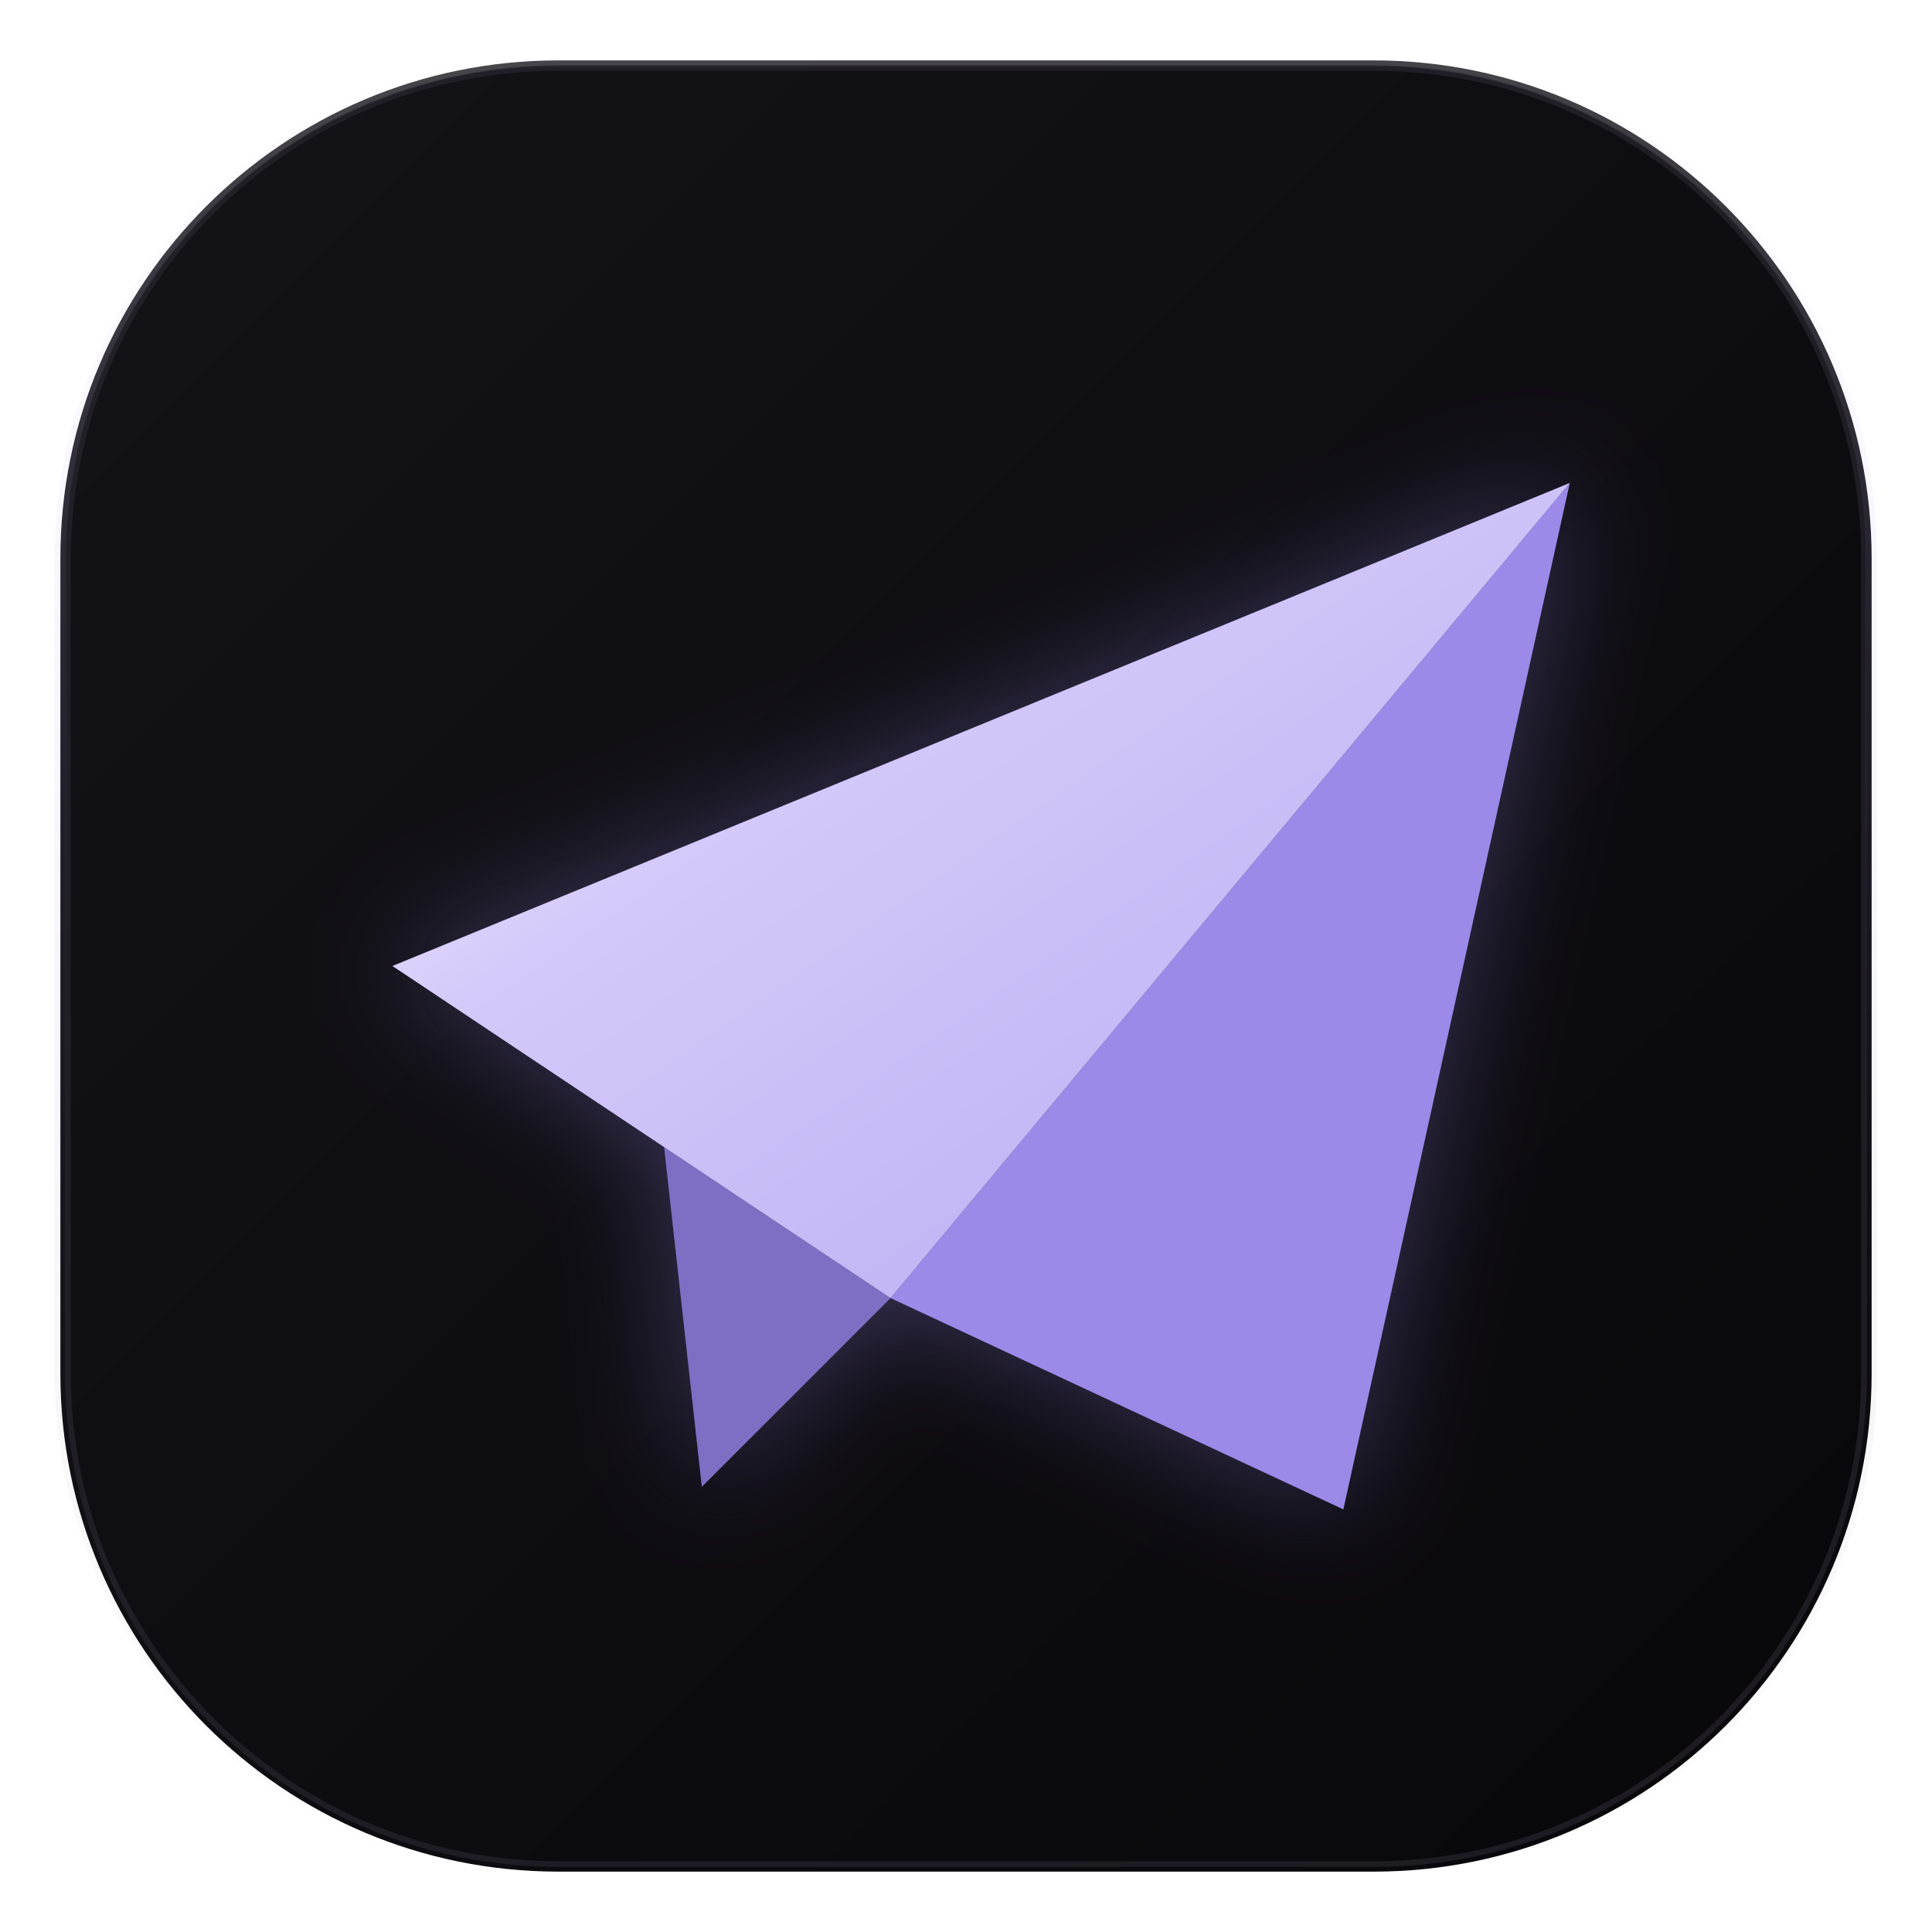
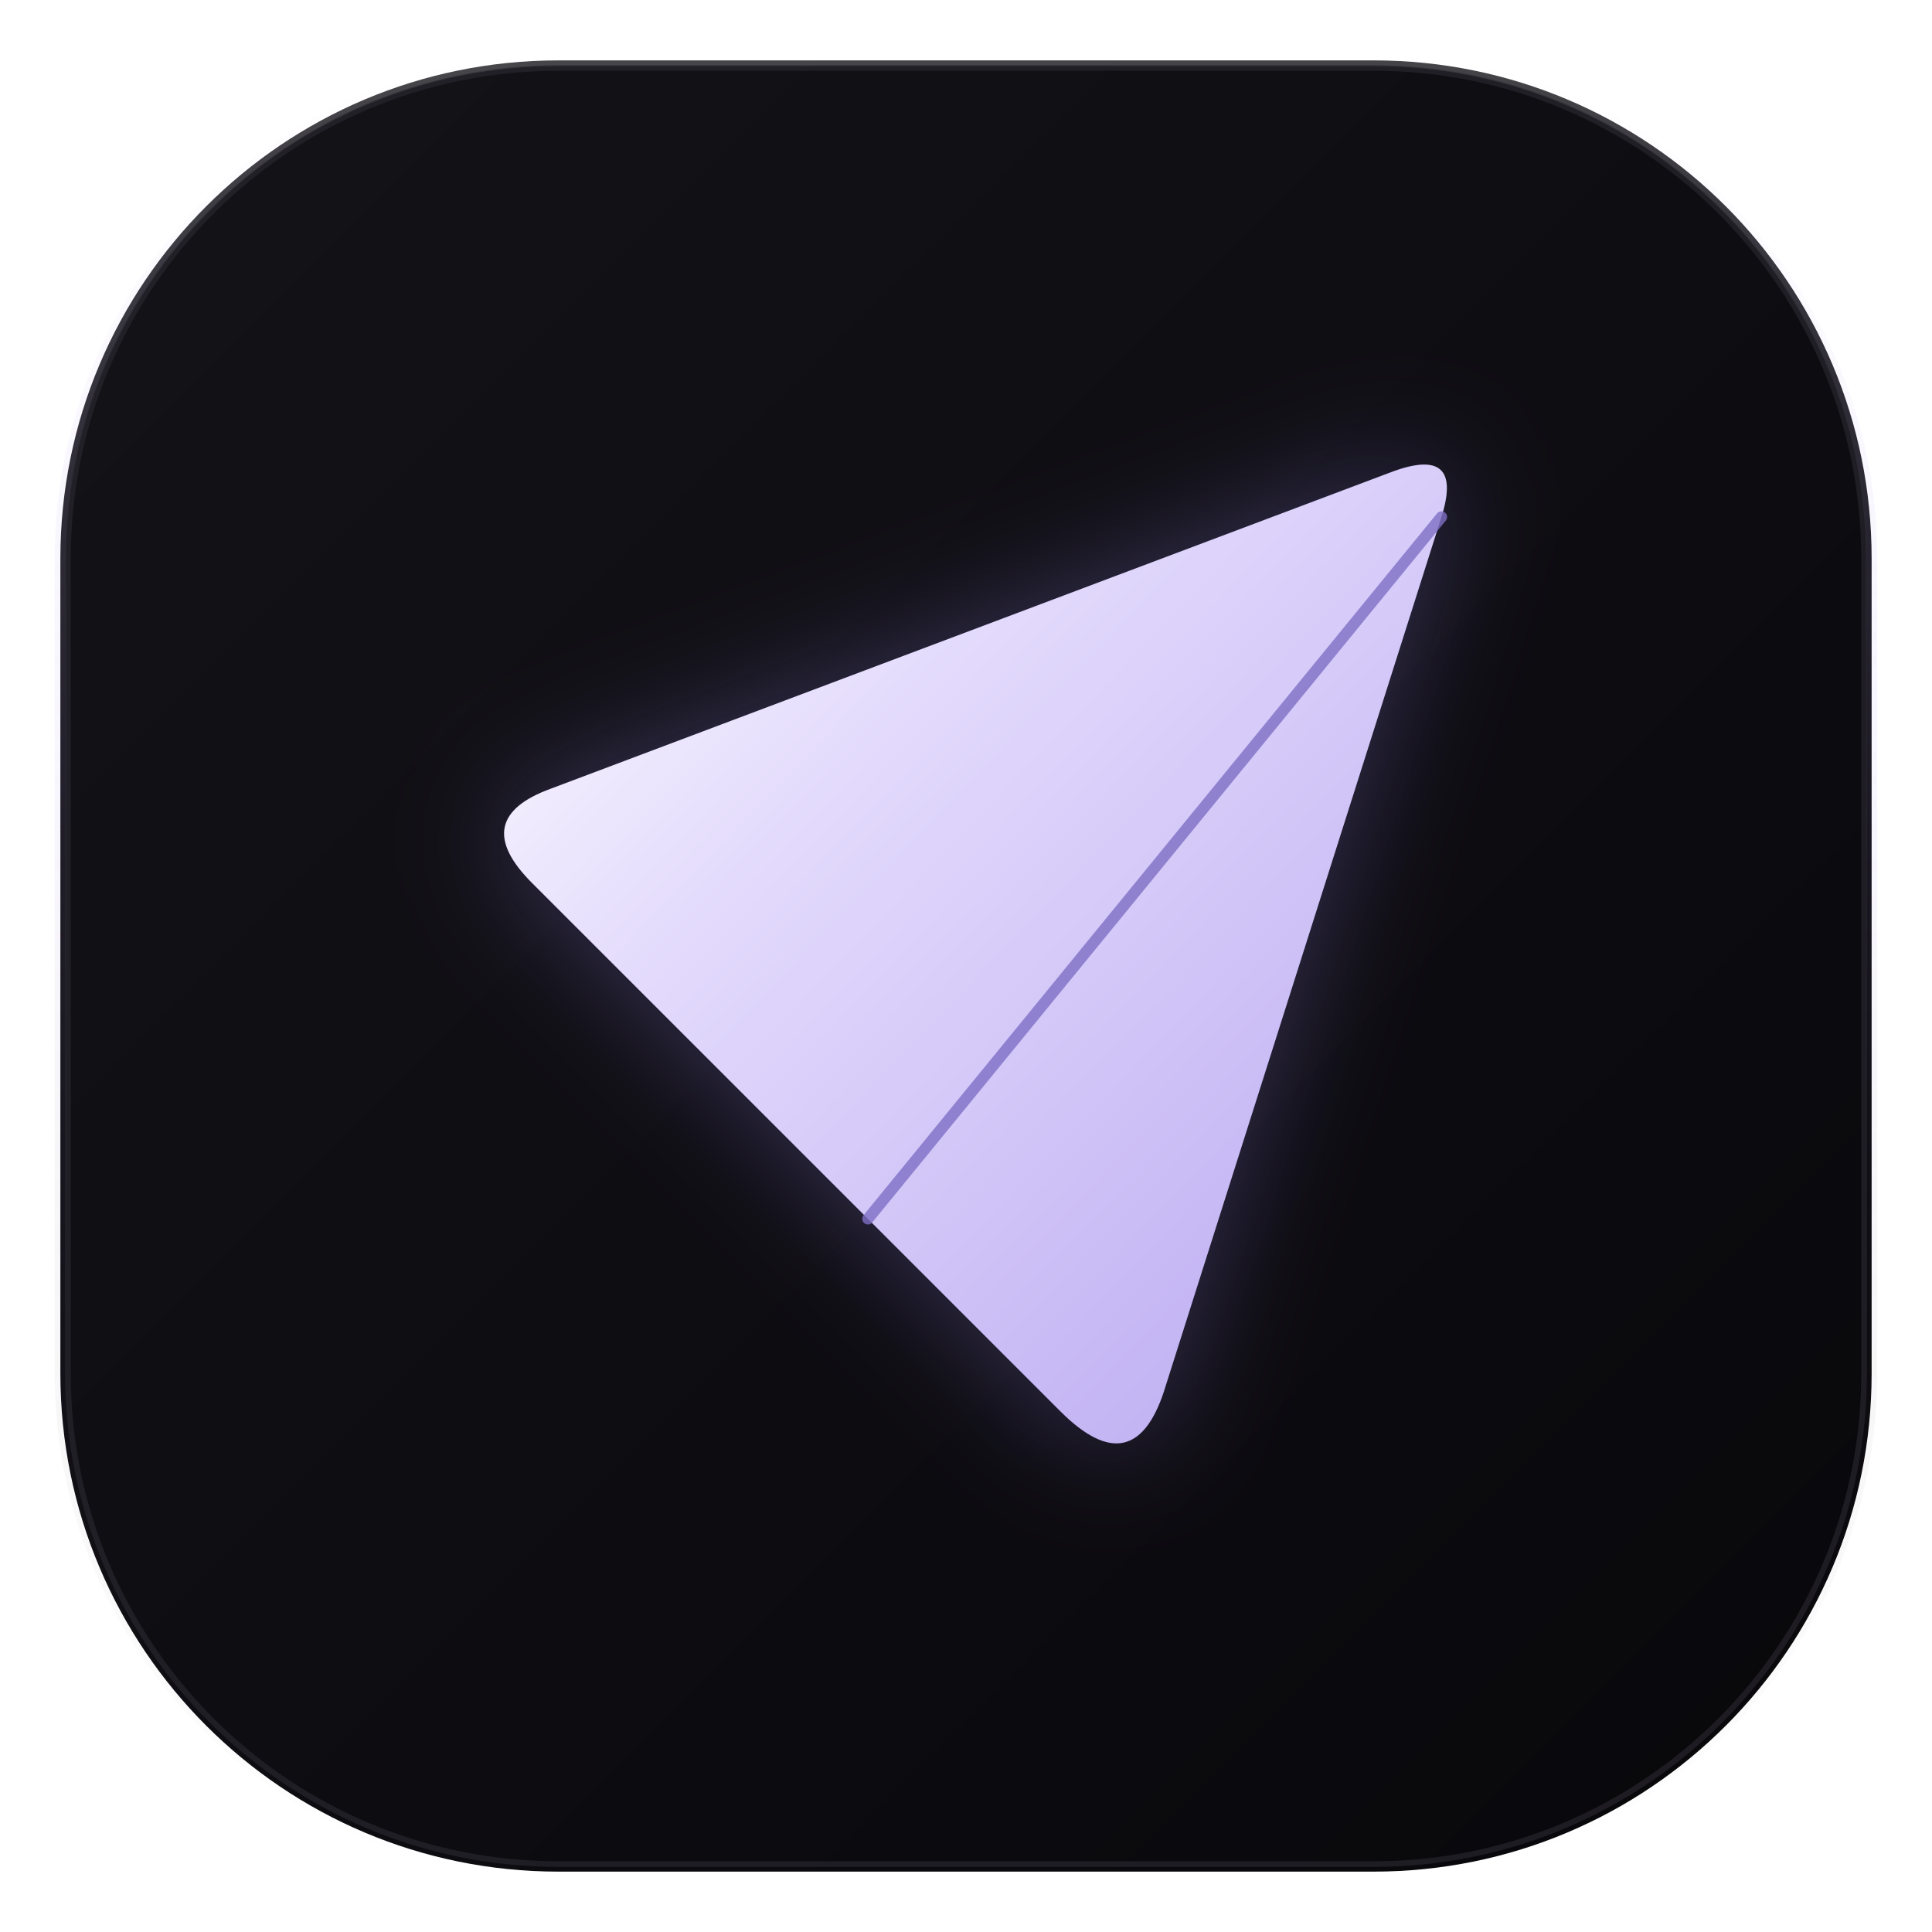
<svg xmlns="http://www.w3.org/2000/svg" viewBox="0 0 512 512" width="512" height="512">
  <defs>
    <linearGradient id="bgGrad" x1="0%" y1="0%" x2="100%" y2="100%">
      <stop offset="0%" stop-color="#141318" />
      <stop offset="50%" stop-color="#0E0D12" />
      <stop offset="100%" stop-color="#08070A" />
    </linearGradient>
    <linearGradient id="lavenderGrad" x1="0%" y1="0%" x2="100%" y2="100%">
      <stop offset="0%" stop-color="#FFFFFF" />
-       <stop offset="35%" stop-color="#D4C9FA" />
+       <stop offset="35%" stop-color="#E2D9FC" />
      <stop offset="100%" stop-color="#B8A7F0" />
    </linearGradient>
    <linearGradient id="rimGrad" x1="0%" y1="0%" x2="0%" y2="100%">
      <stop offset="0%" stop-color="#FFFFFF" stop-opacity="0.22" />
      <stop offset="40%" stop-color="#B8A7F0" stop-opacity="0.10" />
      <stop offset="100%" stop-color="#000000" stop-opacity="0.0" />
    </linearGradient>
    <filter id="glow" x="-30%" y="-30%" width="160%" height="160%">
-       <feGaussianBlur stdDeviation="15" result="blur" />
+       <feGaussianBlur stdDeviation="16" result="blur" />
      <feComposite in="SourceGraphic" in2="blur" operator="over" />
    </filter>
  </defs>
  <rect x="16" y="16" width="480" height="480" rx="132" fill="url(#bgGrad)" />
  <rect x="16" y="16" width="480" height="480" rx="132" fill="none" stroke="url(#rimGrad)" stroke-width="3" />
  <rect x="18" y="18" width="476" height="476" rx="130" fill="none" stroke="#2C2B32" stroke-width="1.5" stroke-opacity="0.6" />
  <g>
-     <path d="M 104 256 L 416 128 L 356 400 L 236 344 L 186 394 L 176 304 Z" fill="#7E6FC4" opacity="0.4" filter="url(#glow)" />
-     <polygon points="416,128 356,400 236,344" fill="#9C89E8" />
-     <polygon points="236,344 186,394 176,304" fill="#7E6FC4" />
-     <polygon points="104,256 416,128 236,344" fill="url(#lavenderGrad)" />
+     <path d="M 146 209               L 369 125               Q 388 118, 382 137               L 309 367               Q 301 394, 281 374               L 141 234               Q 124 217, 146 209 Z" fill="#7E6FC4" opacity="0.38" filter="url(#glow)" />
+     <path d="M 146 209               L 369 125               Q 388 118, 382 137               L 309 367               Q 301 394, 281 374               L 141 234               Q 124 217, 146 209 Z" fill="url(#lavenderGrad)" />
+     <line x1="382" y1="137" x2="230" y2="323" stroke="#7E6FC4" stroke-width="3" stroke-linecap="round" stroke-opacity="0.8" />
  </g>
</svg>
